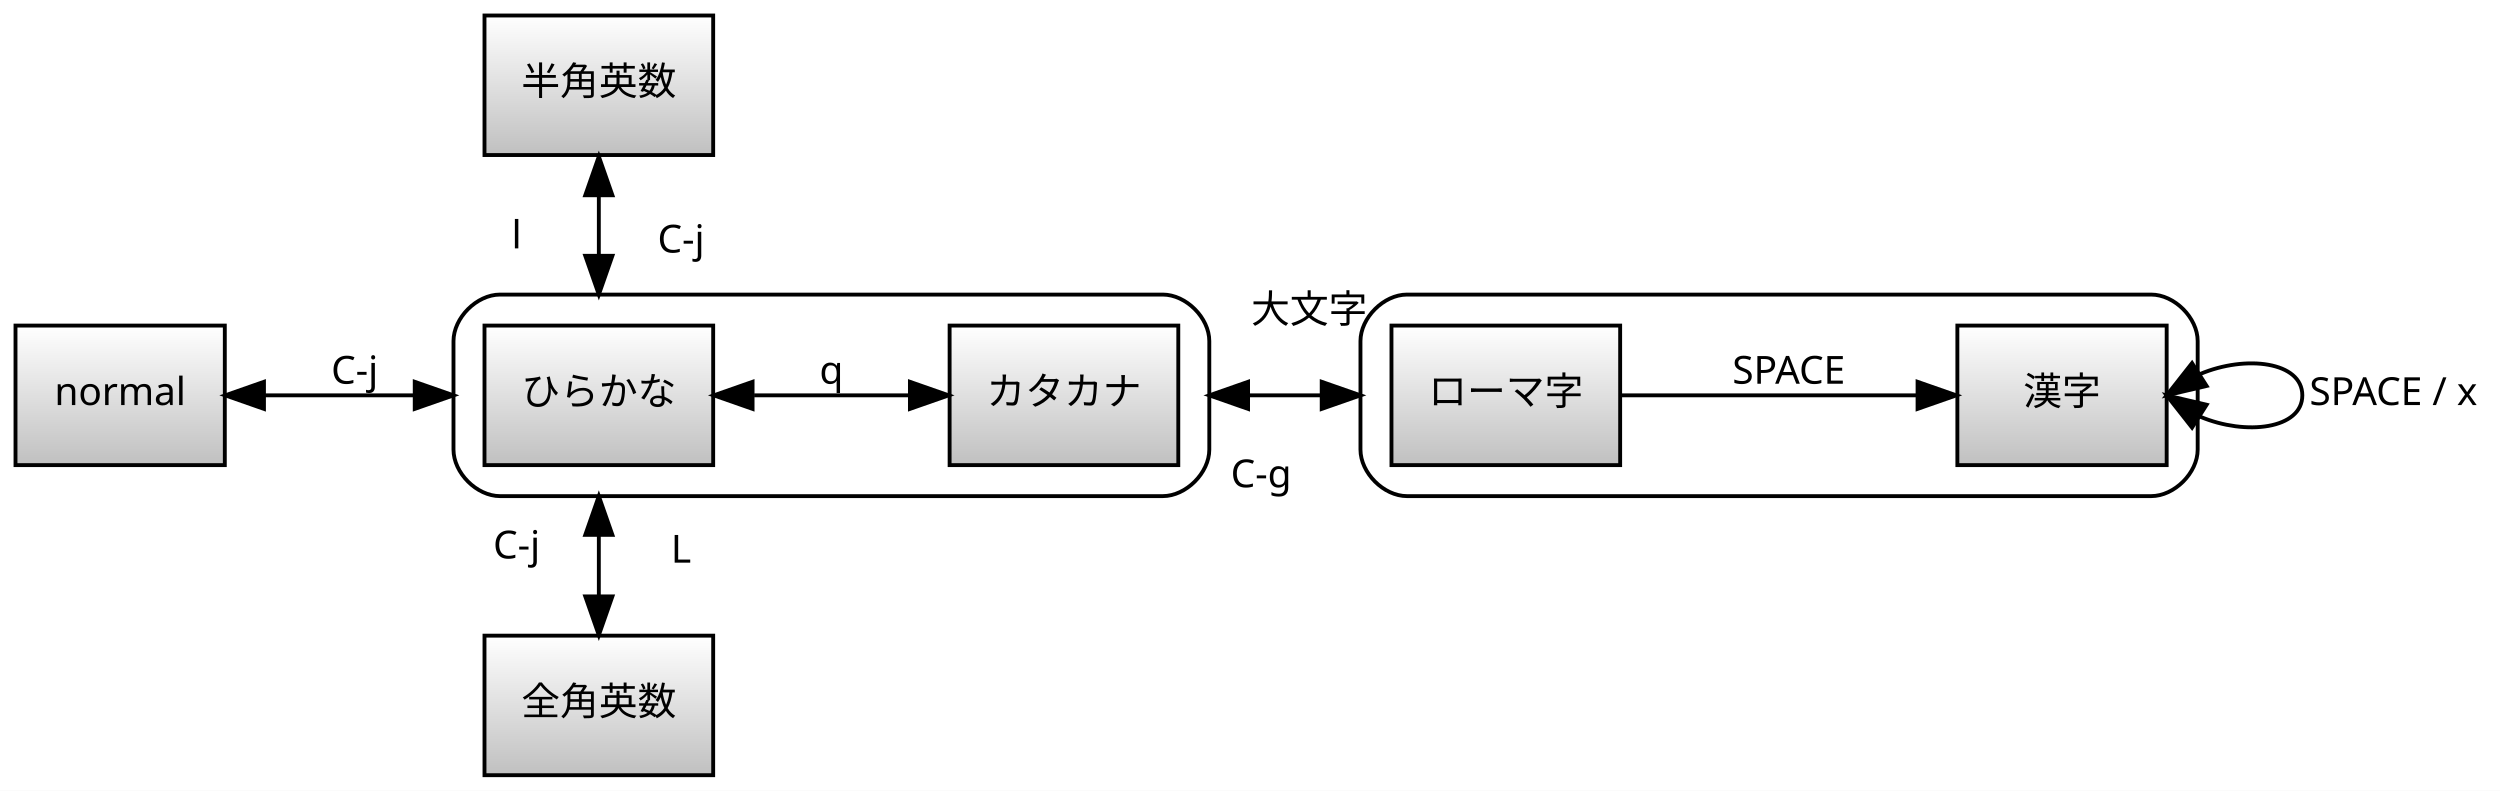
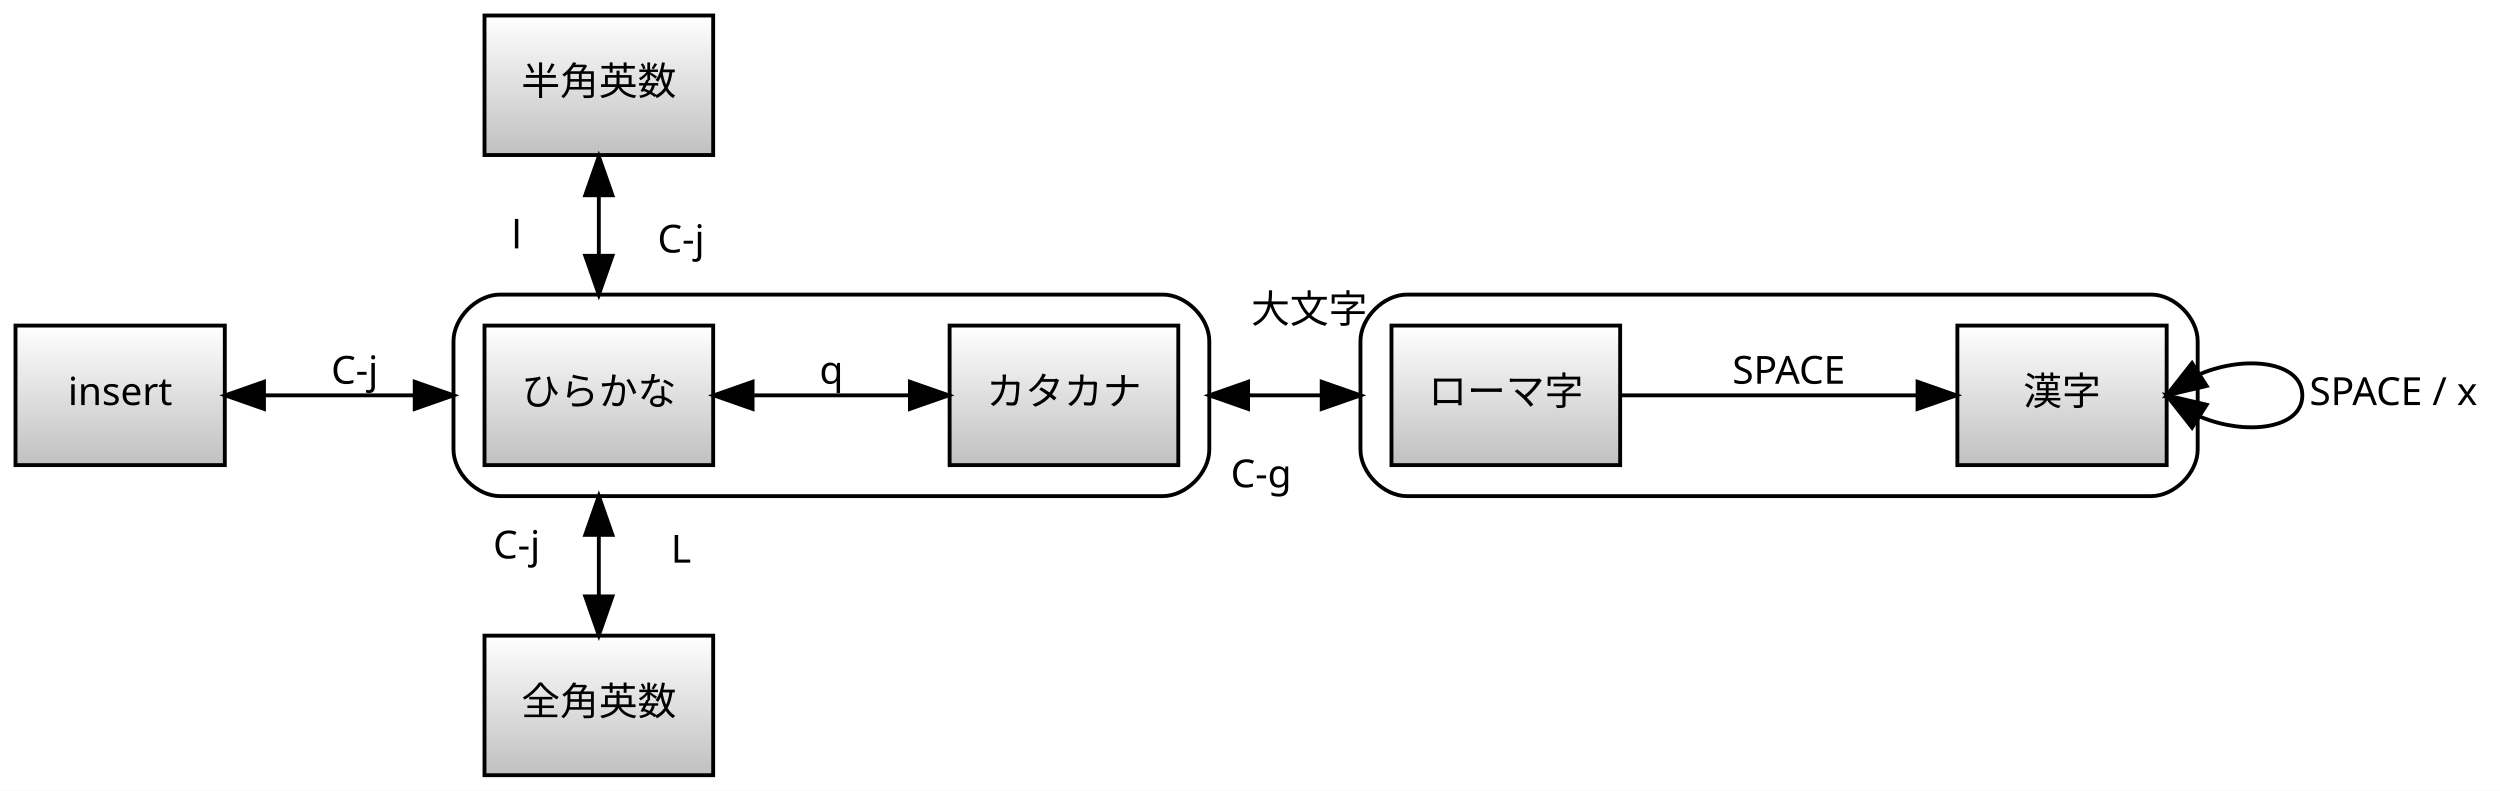
<svg xmlns="http://www.w3.org/2000/svg" width="645pt" height="204pt" viewBox="0.00 0.00 645.00 204.00">
  <g id="graph0" class="graph" transform="scale(1 1) rotate(0) translate(4 200)">
    <polygon fill="#ffffff" stroke="transparent" points="-4,4 -4,-200 641,-200 641,4 -4,4" />
    <g id="clust2" class="cluster">
      <path fill="none" stroke="#000000" d="M359,-72C359,-72 551,-72 551,-72 557,-72 563,-78 563,-84 563,-84 563,-112 563,-112 563,-118 557,-124 551,-124 551,-124 359,-124 359,-124 353,-124 347,-118 347,-112 347,-112 347,-84 347,-84 347,-78 353,-72 359,-72" />
    </g>
    <g id="clust1" class="cluster">
      <path fill="none" stroke="#000000" d="M125,-72C125,-72 296,-72 296,-72 302,-72 308,-78 308,-84 308,-84 308,-112 308,-112 308,-118 302,-124 296,-124 296,-124 125,-124 125,-124 119,-124 113,-118 113,-112 113,-112 113,-84 113,-84 113,-78 119,-72 125,-72" />
    </g>
    <g id="node1" class="node">
      <defs>
        <linearGradient id="l_0" gradientUnits="userSpaceOnUse" x1="150.5" y1="0" x2="150.5" y2="-36">
          <stop offset="0" style="stop-color:#c0c0c0;stop-opacity:1.;" />
          <stop offset="1" style="stop-color:#ffffff;stop-opacity:1.;" />
        </linearGradient>
      </defs>
      <polygon fill="url(#l_0)" stroke="#000000" points="180,-36 121,-36 121,0 180,0 180,-36" />
      <text text-anchor="middle" x="150.5" y="-15.5" font-family="Times-Roman" font-size="10.00" fill="#000000">全角英数</text>
    </g>
    <g id="node2" class="node">
      <defs>
        <linearGradient id="l_1" gradientUnits="userSpaceOnUse" x1="27" y1="-80" x2="27" y2="-116">
          <stop offset="0" style="stop-color:#c0c0c0;stop-opacity:1.;" />
          <stop offset="1" style="stop-color:#ffffff;stop-opacity:1.;" />
        </linearGradient>
      </defs>
      <polygon fill="url(#l_1)" stroke="#000000" points="54,-116 0,-116 0,-80 54,-80 54,-116" />
-       <text text-anchor="middle" x="27" y="-95.5" font-family="Times-Roman" font-size="10.00" fill="#000000">normal</text>
+       <text text-anchor="middle" x="27" y="-95.5" font-family="Times-Roman" font-size="10.00" fill="#000000">insert</text>
    </g>
    <g id="node4" class="node">
      <defs>
        <linearGradient id="l_2" gradientUnits="userSpaceOnUse" x1="150.5" y1="-80" x2="150.5" y2="-116">
          <stop offset="0" style="stop-color:#c0c0c0;stop-opacity:1.;" />
          <stop offset="1" style="stop-color:#ffffff;stop-opacity:1.;" />
        </linearGradient>
      </defs>
      <polygon fill="url(#l_2)" stroke="#000000" points="180,-116 121,-116 121,-80 180,-80 180,-116" />
      <text text-anchor="middle" x="150.5" y="-95.5" font-family="Times-Roman" font-size="10.00" fill="#000000">ひらかな</text>
    </g>
    <g id="edge4" class="edge">
      <path fill="none" stroke="#000000" d="M64.323,-98C78.9,-98 95.641,-98 110.469,-98" />
      <polygon fill="#000000" stroke="#000000" points="64.103,-94.5 54.103,-98 64.103,-101.5 64.103,-94.5" />
      <polygon fill="#000000" stroke="#000000" points="103,-101.5 113,-98 103,-94.5 103,-101.5" />
      <text text-anchor="middle" x="87.5" y="-101" font-family="Times-Roman" font-size="10.00" fill="#000000">C-j</text>
    </g>
    <g id="node3" class="node">
      <defs>
        <linearGradient id="l_3" gradientUnits="userSpaceOnUse" x1="150.5" y1="-160" x2="150.5" y2="-196">
          <stop offset="0" style="stop-color:#c0c0c0;stop-opacity:1.;" />
          <stop offset="1" style="stop-color:#ffffff;stop-opacity:1.;" />
        </linearGradient>
      </defs>
      <polygon fill="url(#l_3)" stroke="#000000" points="180,-196 121,-196 121,-160 180,-160 180,-196" />
      <text text-anchor="middle" x="150.5" y="-175.5" font-family="Times-Roman" font-size="10.00" fill="#000000">半角英数</text>
    </g>
    <g id="edge7" class="edge">
      <path fill="none" stroke="#000000" d="M150.5,-69.482C150.5,-61.762 150.5,-54.042 150.5,-46.322" />
      <polygon fill="#000000" stroke="#000000" points="147,-62 150.5,-72 154,-62 147,-62" />
      <polygon fill="#000000" stroke="#000000" points="154,-46.125 150.5,-36.125 147,-46.125 154,-46.125" />
      <text text-anchor="middle" x="171.713" y="-54.838" font-family="Times-Roman" font-size="10.00" fill="#000000">L</text>
      <text text-anchor="middle" x="129.287" y="-55.918" font-family="Times-Roman" font-size="10.00" fill="#000000">C-j</text>
    </g>
    <g id="edge6" class="edge">
      <path fill="none" stroke="#000000" d="M150.5,-126.322C150.5,-134.042 150.5,-141.762 150.5,-149.482" />
      <polygon fill="#000000" stroke="#000000" points="154,-134 150.5,-124 147,-134 154,-134" />
      <polygon fill="#000000" stroke="#000000" points="147,-149.631 150.5,-159.631 154,-149.631 147,-149.631" />
      <text text-anchor="middle" x="129.287" y="-135.918" font-family="Times-Roman" font-size="10.00" fill="#000000">l</text>
      <text text-anchor="middle" x="171.713" y="-134.838" font-family="Times-Roman" font-size="10.00" fill="#000000">C-j</text>
    </g>
    <g id="node5" class="node">
      <defs>
        <linearGradient id="l_4" gradientUnits="userSpaceOnUse" x1="270.5" y1="-80" x2="270.5" y2="-116">
          <stop offset="0" style="stop-color:#c0c0c0;stop-opacity:1.;" />
          <stop offset="1" style="stop-color:#ffffff;stop-opacity:1.;" />
        </linearGradient>
      </defs>
      <polygon fill="url(#l_4)" stroke="#000000" points="300,-116 241,-116 241,-80 300,-80 300,-116" />
      <text text-anchor="middle" x="270.5" y="-95.5" font-family="Times-Roman" font-size="10.00" fill="#000000">カタカナ</text>
    </g>
    <g id="edge1" class="edge">
      <path fill="none" stroke="#000000" d="M190.558,-98C203.501,-98 217.84,-98 230.76,-98" />
      <polygon fill="#000000" stroke="#000000" points="190.163,-94.5 180.163,-98 190.163,-101.5 190.163,-94.5" />
      <polygon fill="#000000" stroke="#000000" points="230.762,-101.5 240.762,-98 230.762,-94.5 230.762,-101.5" />
      <text text-anchor="middle" x="210.5" y="-101" font-family="Times-Roman" font-size="10.00" fill="#000000">q</text>
    </g>
    <g id="node6" class="node">
      <defs>
        <linearGradient id="l_5" gradientUnits="userSpaceOnUse" x1="384.5" y1="-80" x2="384.5" y2="-116">
          <stop offset="0" style="stop-color:#c0c0c0;stop-opacity:1.;" />
          <stop offset="1" style="stop-color:#ffffff;stop-opacity:1.;" />
        </linearGradient>
      </defs>
      <polygon fill="url(#l_5)" stroke="#000000" points="414,-116 355,-116 355,-80 414,-80 414,-116" />
      <text text-anchor="middle" x="384.5" y="-95.5" font-family="Times-Roman" font-size="10.00" fill="#000000">ローマ字</text>
    </g>
    <g id="edge5" class="edge">
      <path fill="none" stroke="#000000" d="M310.468,-98C321.571,-98 333.623,-98 344.715,-98" />
      <polygon fill="#000000" stroke="#000000" points="318,-94.5 308,-98 318,-101.5 318,-94.5" />
      <polygon fill="#000000" stroke="#000000" points="337,-101.5 347,-98 337,-94.5 337,-101.5" />
      <text text-anchor="middle" x="333.781" y="-116.713" font-family="Times-Roman" font-size="10.00" fill="#000000">大文字</text>
      <text text-anchor="middle" x="321.368" y="-74.287" font-family="Times-Roman" font-size="10.00" fill="#000000">C-g</text>
    </g>
    <g id="node7" class="node">
      <defs>
        <linearGradient id="l_6" gradientUnits="userSpaceOnUse" x1="528" y1="-80" x2="528" y2="-116">
          <stop offset="0" style="stop-color:#c0c0c0;stop-opacity:1.;" />
          <stop offset="1" style="stop-color:#ffffff;stop-opacity:1.;" />
        </linearGradient>
      </defs>
      <polygon fill="url(#l_6)" stroke="#000000" points="555,-116 501,-116 501,-80 555,-80 555,-116" />
      <text text-anchor="middle" x="528" y="-95.5" font-family="Times-Roman" font-size="10.00" fill="#000000">漢字</text>
    </g>
    <g id="edge2" class="edge">
      <path fill="none" stroke="#000000" d="M414.233,-98C436.402,-98 466.833,-98 490.644,-98" />
      <polygon fill="#000000" stroke="#000000" points="490.732,-101.5 500.732,-98 490.732,-94.5 490.732,-101.5" />
      <text text-anchor="middle" x="457.5" y="-101" font-family="Times-Roman" font-size="10.00" fill="#000000">SPACE</text>
    </g>
    <g id="edge3" class="edge">
      <path fill="none" stroke="#000000" d="M563.612,-103.493C575.472,-108.511 590,-106.68 590,-98 590,-89.32 575.472,-87.489 563.612,-92.507" />
      <polygon fill="#000000" stroke="#000000" points="565.313,-100.427 555,-98 561.549,-106.328 565.313,-100.427" />
      <polygon fill="#000000" stroke="#000000" points="561.549,-89.672 555,-98 565.313,-95.573 561.549,-89.672" />
      <text text-anchor="middle" x="613.5" y="-95.5" font-family="Times-Roman" font-size="10.00" fill="#000000">SPACE / x</text>
    </g>
  </g>
</svg>
